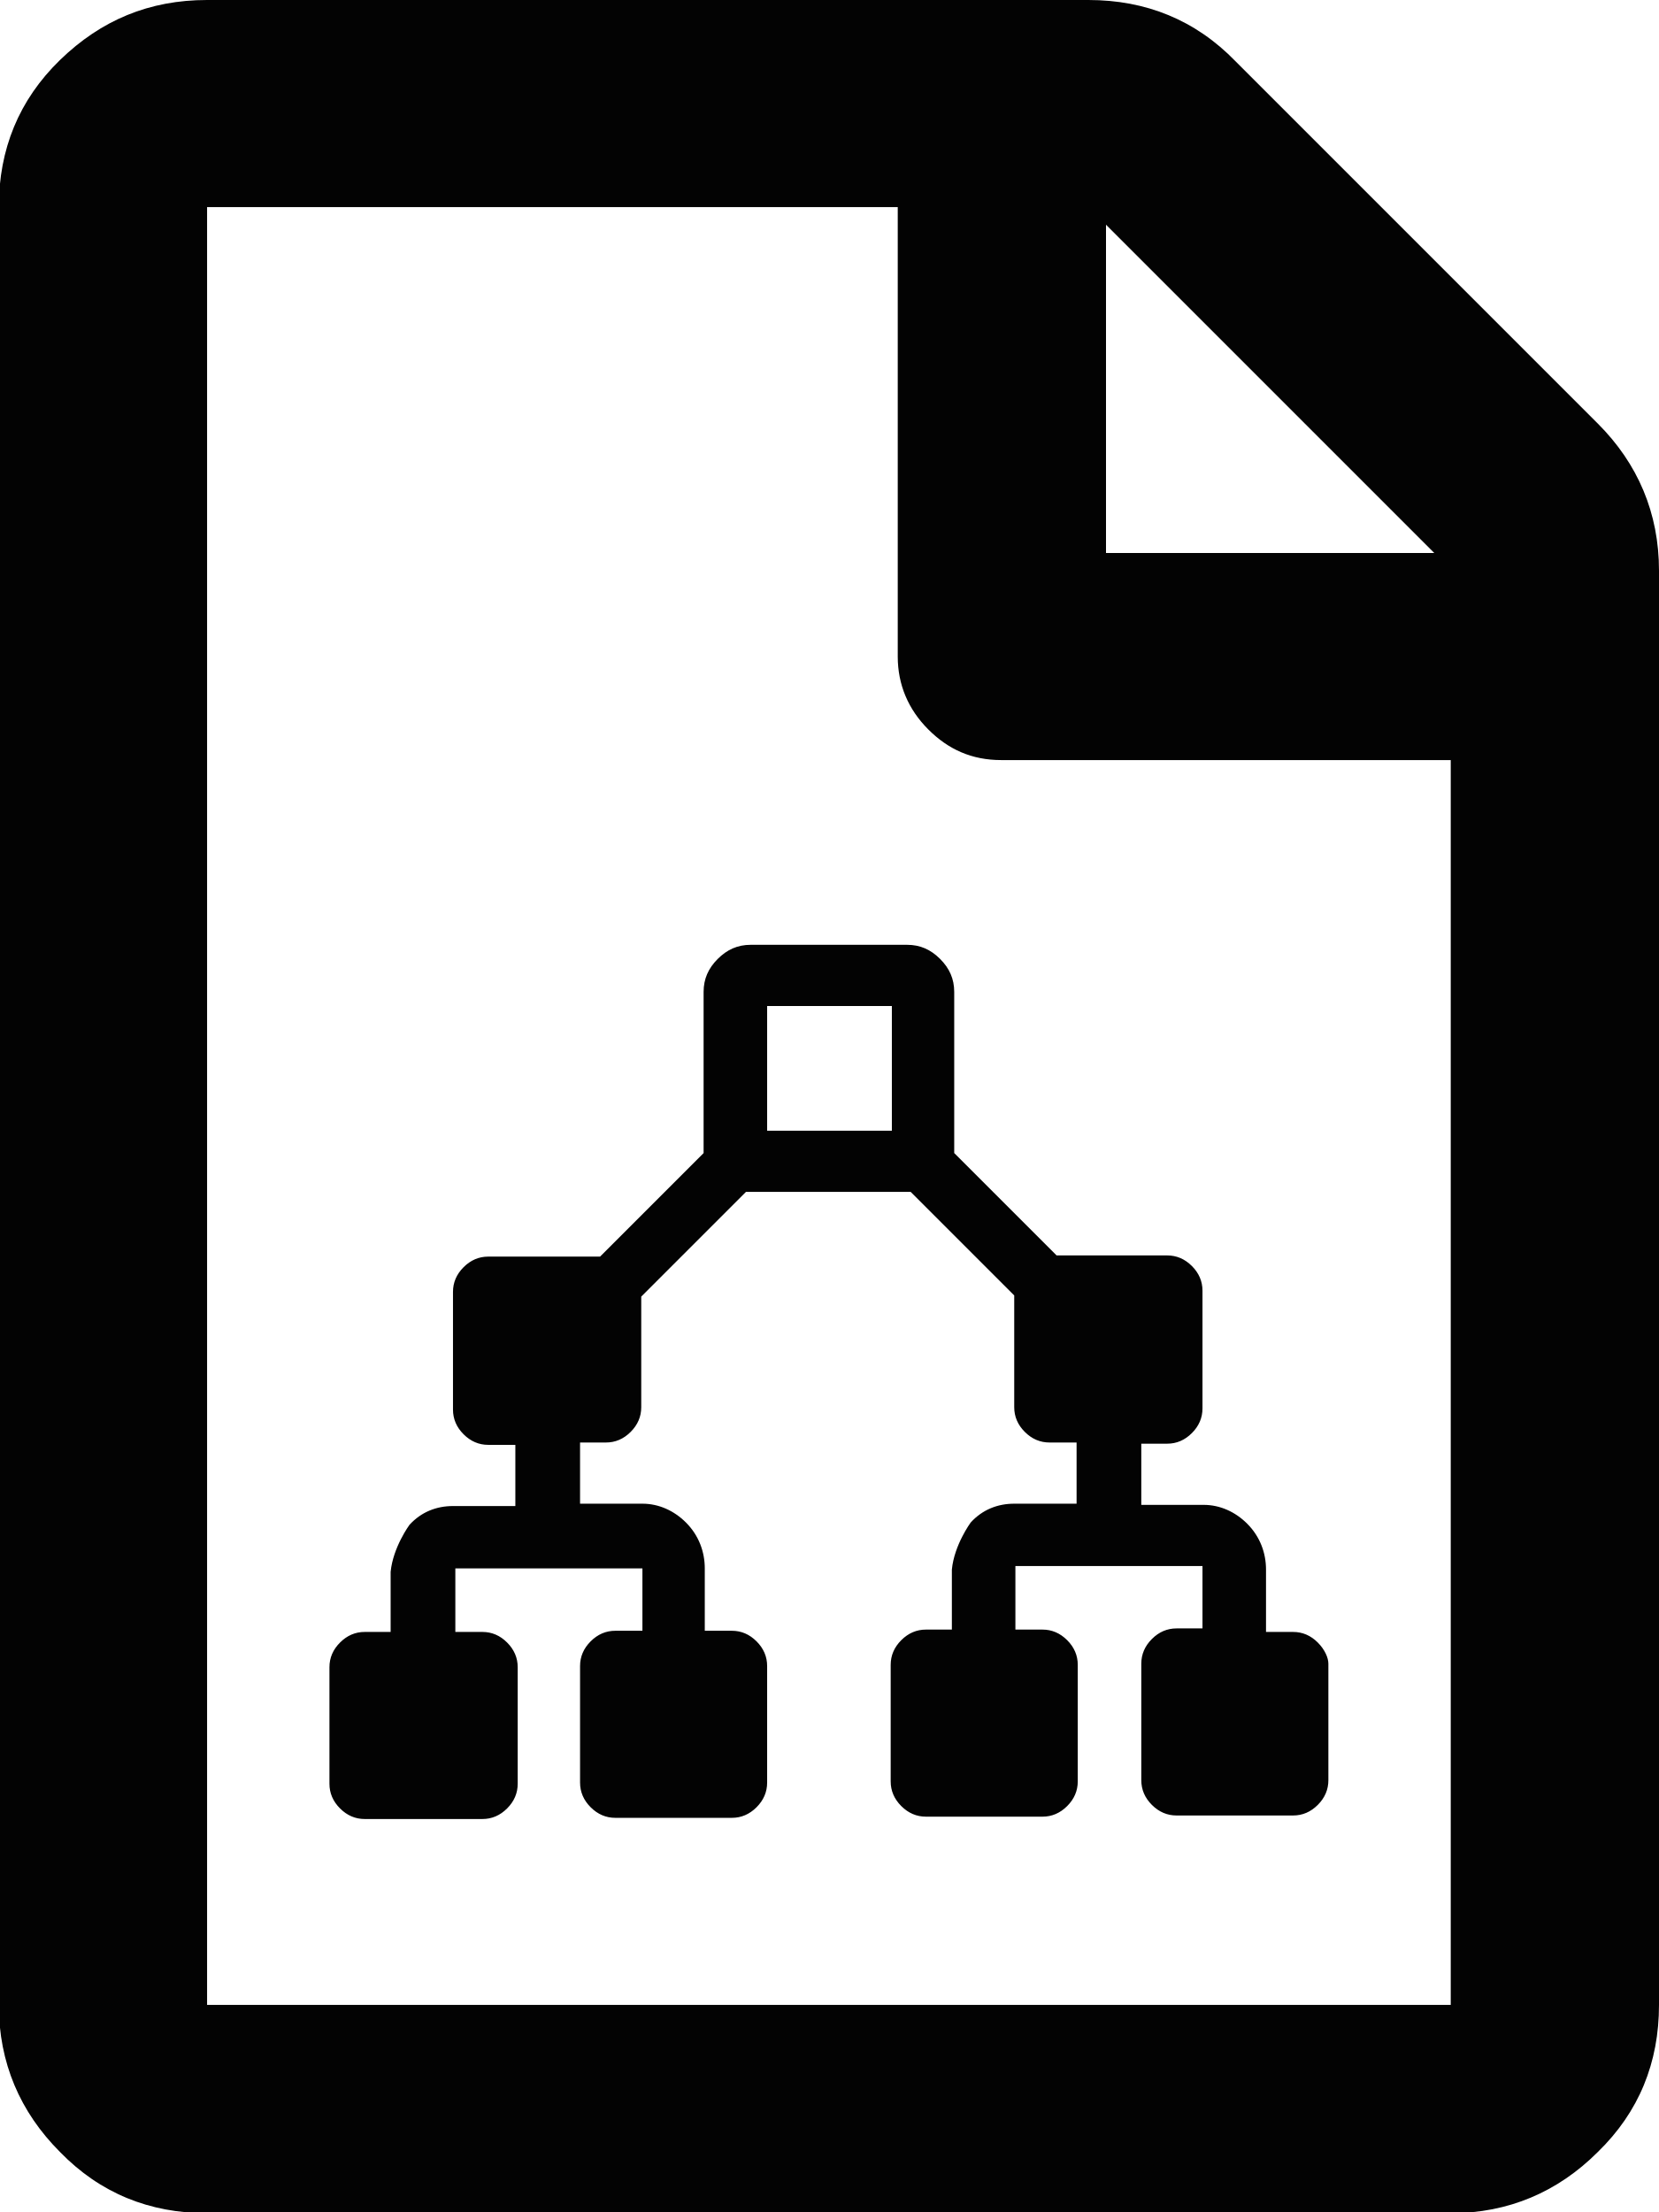
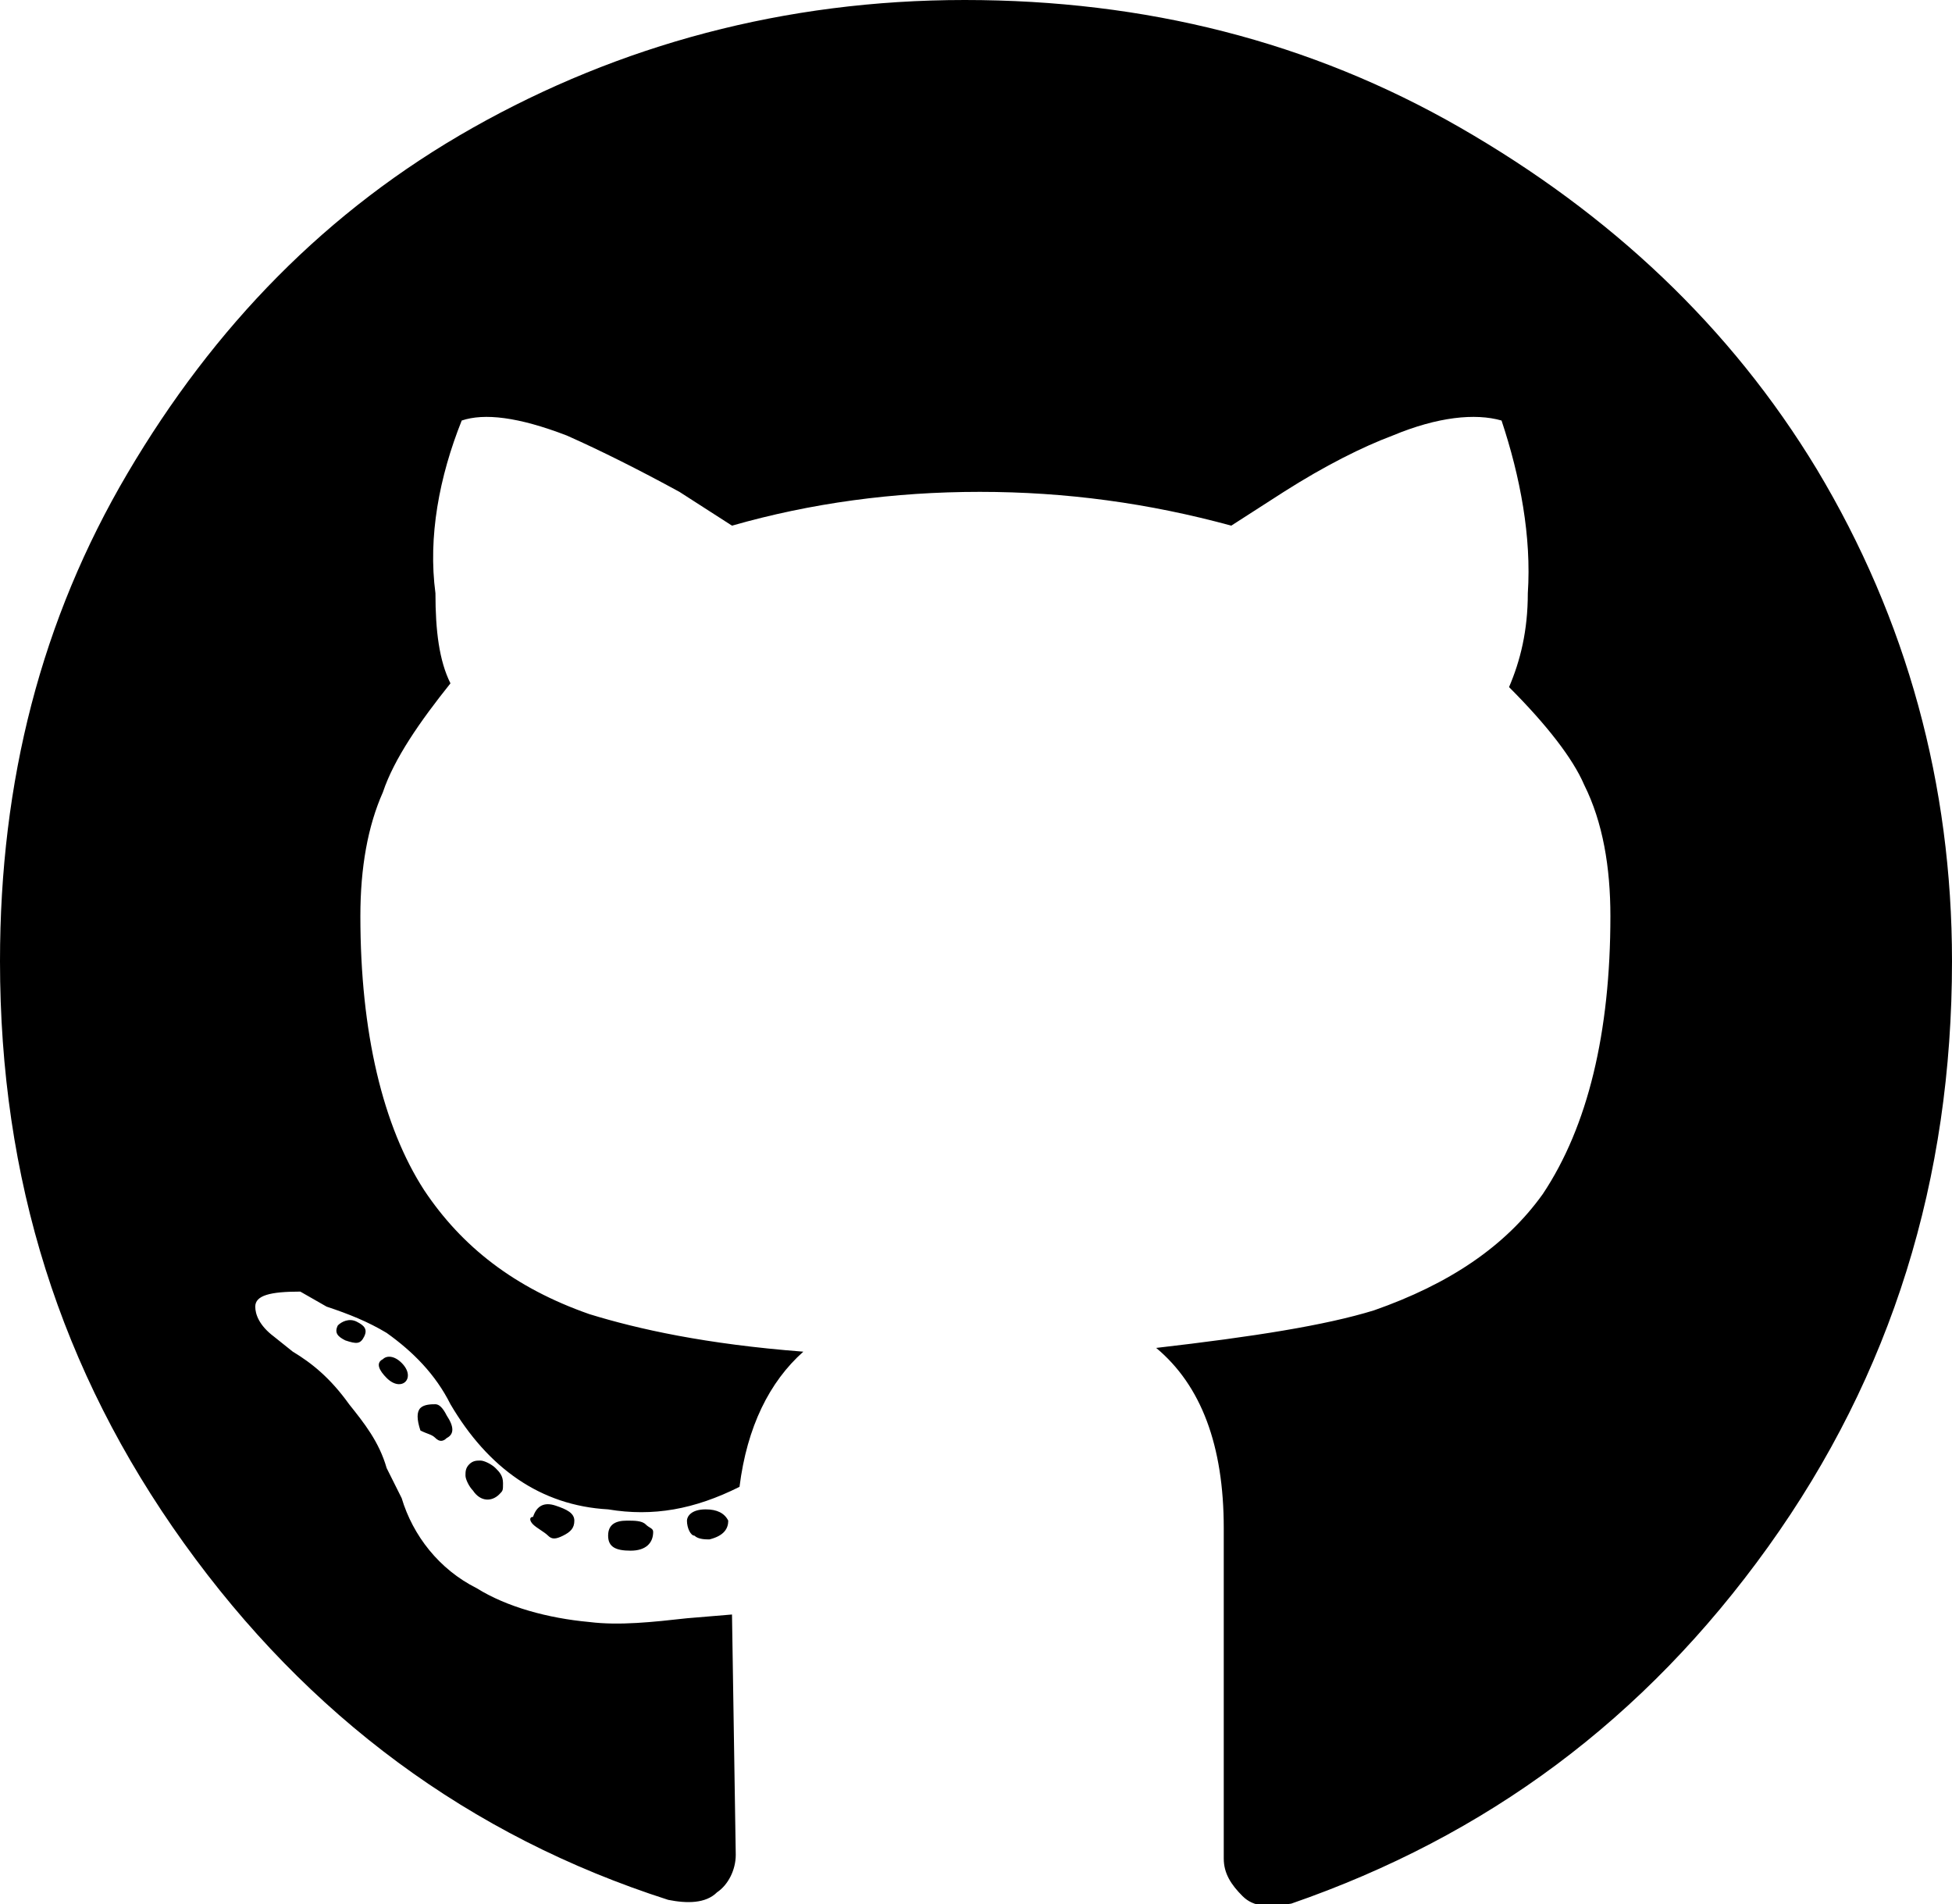
- <svg xmlns="http://www.w3.org/2000/svg" version="1.1" id="Layer_1" x="0px" y="0px" viewBox="0 0 141 188" style="enable-background:new 0 0 141 188;" xml:space="preserve">
-   <style type="text/css">
- 	.st0{fill:#030303;}
- </style>
+ <svg xmlns="http://www.w3.org/2000/svg" version="1.1" id="Layer_1" x="0px" y="0px" width="52px" height="50.7px" viewBox="0 0 52 50.7" style="enable-background:new 0 0 52 50.7;" xml:space="preserve">
  <g>
-     <path class="st0" d="M135.8,36c3.4,3.4,5.2,7.6,5.2,12.5v121.9c0,4.9-1.7,9.1-5.2,12.5c-3.4,3.4-7.6,5.2-12.5,5.2H17.6   c-4.9,0-9.1-1.7-12.5-5.2c-3.4-3.4-5.2-7.6-5.2-12.5V17.6c0-4.9,1.7-9.1,5.2-12.5S12.7,0,17.6,0h74.9c4.9,0,9.1,1.7,12.5,5.2   L135.8,36z M17.6,170.4h105.7V64.6H85.1c-2.5,0-4.5-0.9-6.2-2.6c-1.7-1.7-2.6-3.8-2.6-6.2V17.6H17.6V170.4z M121.9,47L94,19.1V47   H121.9z" />
+     <path d="M25.7,0c4.8,0,9.2,1.1,13.2,3.4s7.2,5.3,9.5,9.1c2.4,4,3.6,8.4,3.6,13.1c0,5.8-1.6,11-4.9,15.6s-7.5,7.7-12.7,9.5   c-0.6,0.1-1,0.1-1.3-0.2c-0.3-0.3-0.5-0.6-0.5-1v-8.8c0-2.2-0.6-3.8-1.8-4.8c2.6-0.3,4.5-0.6,5.8-1c2-0.7,3.5-1.7,4.5-3.1   c1.2-1.8,1.8-4.3,1.8-7.4c0-1.3-0.2-2.5-0.7-3.5c-0.3-0.7-1-1.6-2-2.6c0.3-0.7,0.5-1.5,0.5-2.5c0.1-1.5-0.2-3.1-0.7-4.6   c-0.7-0.2-1.7-0.1-2.9,0.4c-0.8,0.3-1.8,0.8-2.9,1.5l-1.4,0.9c-2.2-0.6-4.4-0.9-6.7-0.9s-4.5,0.3-6.6,0.9l-1.4-0.9   c-1.1-0.6-2.1-1.1-3-1.5c-1.3-0.5-2.2-0.6-2.8-0.4c-0.6,1.5-0.9,3.1-0.7,4.6c0,1,0.1,1.8,0.4,2.4c-0.8,1-1.5,2-1.8,2.9   c-0.4,0.9-0.6,2-0.6,3.3c0,3.1,0.6,5.6,1.7,7.3c1,1.5,2.4,2.6,4.4,3.3c1.3,0.4,3.1,0.8,5.7,1c-0.9,0.8-1.5,2-1.7,3.6   c-1.2,0.6-2.3,0.8-3.5,0.6c-1.8-0.1-3.2-1.1-4.2-2.8c-0.4-0.8-1-1.4-1.7-1.9c-0.5-0.3-1-0.5-1.6-0.7L8,34.4c-0.8,0-1.2,0.1-1.2,0.4   c0,0.2,0.1,0.5,0.5,0.8L7.8,36c0.5,0.3,1,0.7,1.5,1.4c0.4,0.5,0.8,1,1,1.7l0.4,0.8c0.3,1,1,1.9,2,2.4c0.8,0.5,1.9,0.8,3,0.9   c0.8,0.1,1.7,0,2.6-0.1l1.2-0.1l0.1,6.4c0,0.4-0.2,0.8-0.5,1c-0.3,0.3-0.8,0.3-1.3,0.2c-5.3-1.7-9.6-4.9-12.9-9.5S0,31.4,0,25.6   c0-4.8,1.1-9.1,3.4-13s5.3-7,9.2-9.2S20.9,0,25.7,0z M9,35.3c0.1-0.1,0.3-0.2,0.5-0.1c0.2,0.1,0.3,0.2,0.2,0.4   c-0.1,0.2-0.2,0.2-0.5,0.1C9,35.6,8.9,35.5,9,35.3z M10.2,36.2c0.1-0.1,0.3-0.1,0.5,0.1c0.2,0.2,0.2,0.4,0.1,0.5   c-0.1,0.1-0.3,0.1-0.5-0.1C10.1,36.5,10,36.3,10.2,36.2z M11.2,37.5c0.1-0.1,0.3-0.1,0.4-0.1c0.1,0,0.2,0.1,0.3,0.3   c0.2,0.3,0.2,0.5,0,0.6c-0.1,0.1-0.2,0.1-0.3,0c-0.1-0.1-0.2-0.1-0.4-0.2C11.1,37.8,11.1,37.6,11.2,37.5z M12.5,39   c0.1-0.1,0.2-0.1,0.3-0.1s0.3,0.1,0.4,0.2s0.2,0.2,0.2,0.4s0,0.2-0.1,0.3c-0.2,0.2-0.5,0.2-0.7-0.1c-0.1-0.1-0.2-0.3-0.2-0.4   C12.4,39.2,12.4,39.1,12.5,39z M14.2,40.4c0.1-0.3,0.3-0.4,0.6-0.3s0.5,0.2,0.5,0.4s-0.1,0.3-0.3,0.4s-0.3,0.1-0.4,0   s-0.3-0.2-0.4-0.3C14.1,40.5,14.1,40.4,14.2,40.4z M17.4,40.8c0-0.1-0.1-0.1-0.2-0.2c-0.1-0.1-0.3-0.1-0.5-0.1   c-0.3,0-0.5,0.1-0.5,0.4c0,0.3,0.2,0.4,0.6,0.4S17.4,41.1,17.4,40.8z M18.8,40.2c0.3,0,0.5,0.1,0.6,0.3c0,0.2-0.1,0.4-0.5,0.5   c-0.1,0-0.3,0-0.4-0.1c-0.1,0-0.2-0.2-0.2-0.4C18.3,40.4,18.4,40.2,18.8,40.2z" />
  </g>
-   <path class="st0" d="M112,139.6c-0.6-0.6-1.3-0.9-2.1-0.9h-2.3v-5.3c0-1.4-0.5-2.8-1.6-3.9c-1-1-2.3-1.6-3.7-1.6H97v-5.2h2.2  c0.8,0,1.5-0.3,2.1-0.9s0.9-1.3,0.9-2.1v-10c0-0.8-0.3-1.5-0.9-2.1c-0.6-0.6-1.3-0.9-2.1-0.9h-9.4L81.1,98c0-0.1,0-0.3,0-0.4V84.3  c0-1.1-0.4-2-1.2-2.8s-1.7-1.2-2.8-1.2H63.8c-1.1,0-2,0.4-2.8,1.2c-0.8,0.8-1.2,1.7-1.2,2.8v13.2c0,0.2,0,0.3,0,0.5l-8.8,8.8  c-0.8,0-6.5,0-6.5,0h-3c-0.8,0-1.5,0.3-2.1,0.9c-0.6,0.6-0.9,1.3-0.9,2.1v10c0,0.8,0.3,1.5,0.9,2.1c0.6,0.6,1.3,0.9,2.1,0.9h2.3v5.2  h-5.3c-1.4,0-2.7,0.5-3.7,1.6c0,0-1.4,1.9-1.6,4v5.1h-2.2c-0.8,0-1.5,0.3-2.1,0.9c-0.6,0.6-0.9,1.3-0.9,2.1v9.9  c0,0.8,0.3,1.5,0.9,2.1c0.6,0.6,1.3,0.9,2.1,0.9H41c0.8,0,1.5-0.3,2.1-0.9c0.6-0.6,0.9-1.3,0.9-2.1v-9.9c0-0.8-0.3-1.5-0.9-2.1  c-0.6-0.6-1.3-0.9-2.1-0.9h-2.3v-5.4h15.9v0l0,5.3h-2.3c-0.8,0-1.5,0.3-2.1,0.9s-0.9,1.3-0.9,2.1v9.9c0,0.8,0.3,1.5,0.9,2.1  c0.6,0.6,1.3,0.9,2.1,0.9h9.9c0.8,0,1.5-0.3,2.1-0.9c0.6-0.6,0.9-1.3,0.9-2.1v-9.9c0-0.8-0.3-1.5-0.9-2.1c-0.6-0.6-1.3-0.9-2.1-0.9  h-2.3v-5.3c0-1.4-0.5-2.8-1.6-3.9c-1-1-2.3-1.6-3.7-1.6h-5.3v-5.2h2.2c0.8,0,1.5-0.3,2.1-0.9c0.6-0.6,0.9-1.3,0.9-2.1v-9.4l8.9-8.9  c0.1,0,0.3,0,0.4,0h13.2c0.2,0,0.3,0,0.4,0l8.8,8.8v9.5c0,0.8,0.3,1.5,0.9,2.1c0.6,0.6,1.3,0.9,2.1,0.9h2.3v5.2h-5.3  c-1.4,0-2.7,0.5-3.7,1.6c0,0-1.4,1.9-1.6,4v5.1h-2.2c-0.8,0-1.5,0.3-2.1,0.9c-0.6,0.6-0.9,1.3-0.9,2.1v9.9c0,0.8,0.3,1.5,0.9,2.1  c0.6,0.6,1.3,0.9,2.1,0.9h9.9c0.8,0,1.5-0.3,2.1-0.9c0.6-0.6,0.9-1.3,0.9-2.1v-9.9c0-0.8-0.3-1.5-0.9-2.1c-0.6-0.6-1.3-0.9-2.1-0.9  h-2.3v-5.4h15.9v0l0,5.3H100c-0.8,0-1.5,0.3-2.1,0.9c-0.6,0.6-0.9,1.3-0.9,2.1v9.9c0,0.8,0.3,1.5,0.9,2.1c0.6,0.6,1.3,0.9,2.1,0.9  h9.9c0.8,0,1.5-0.3,2.1-0.9c0.6-0.6,0.9-1.3,0.9-2.1v-9.9C112.9,140.9,112.6,140.2,112,139.6L112,139.6z M75.8,96.1H65.2V85.5h10.6  V96.1z" />
</svg>
